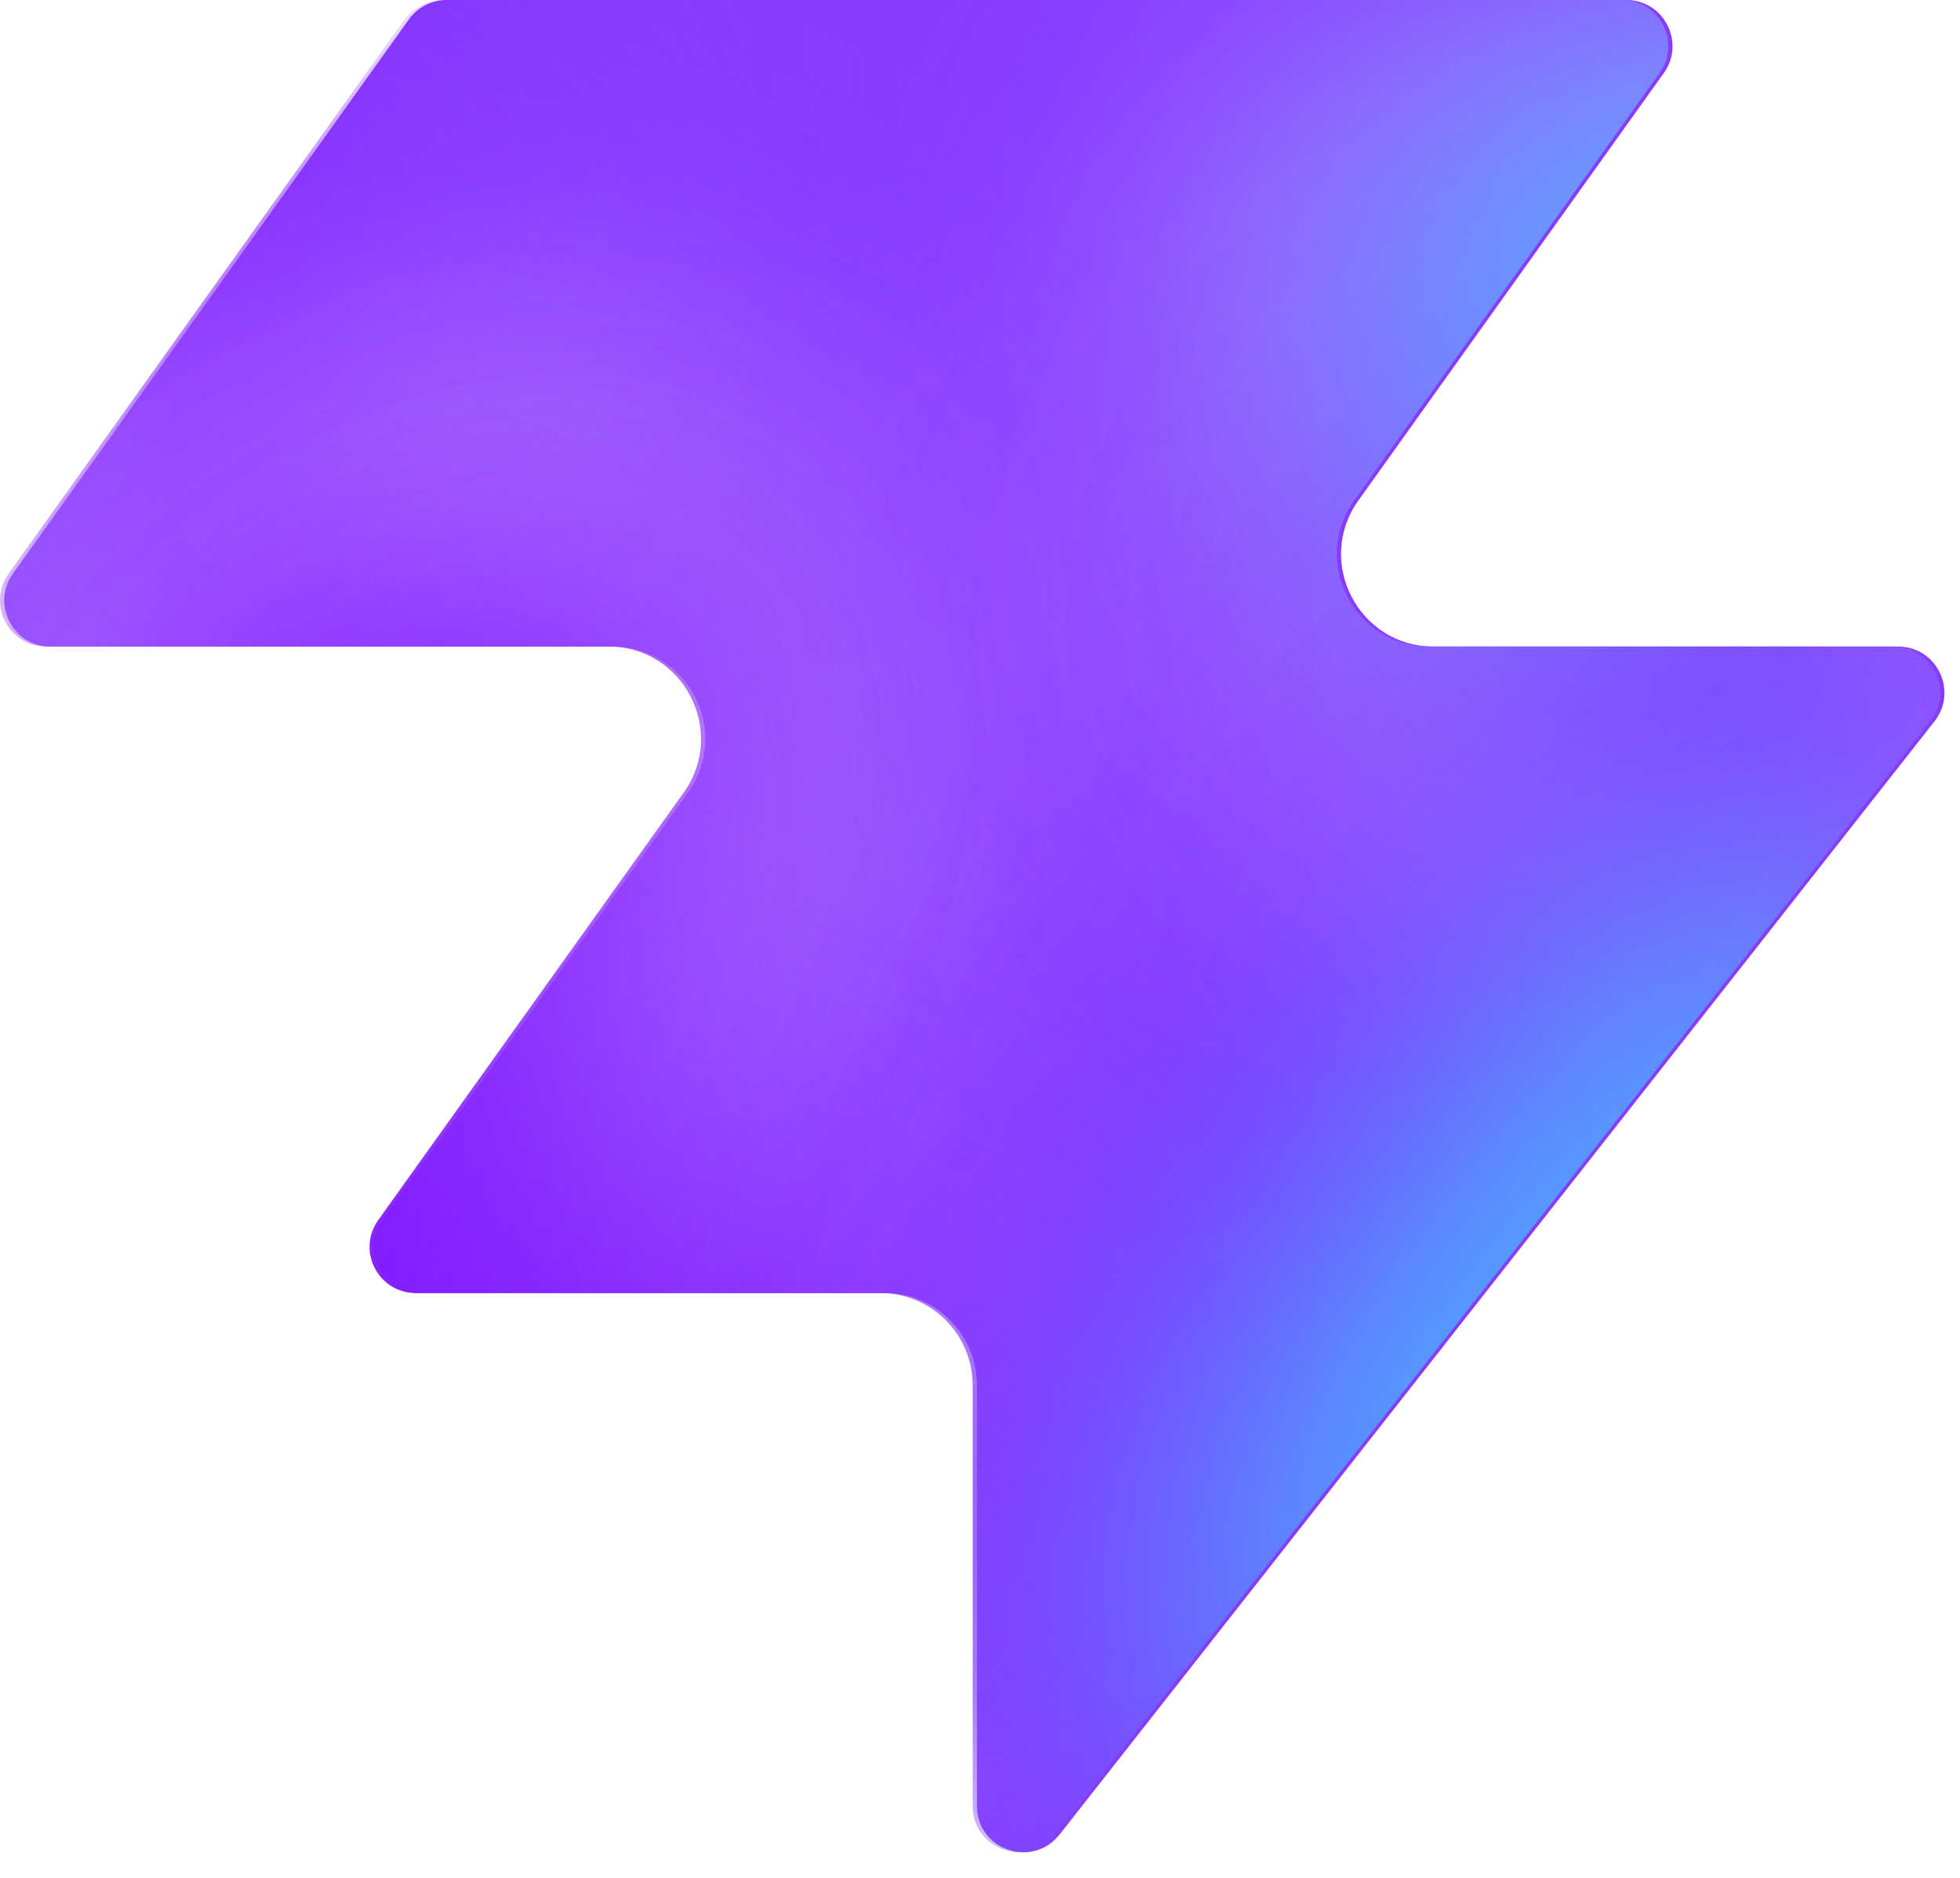
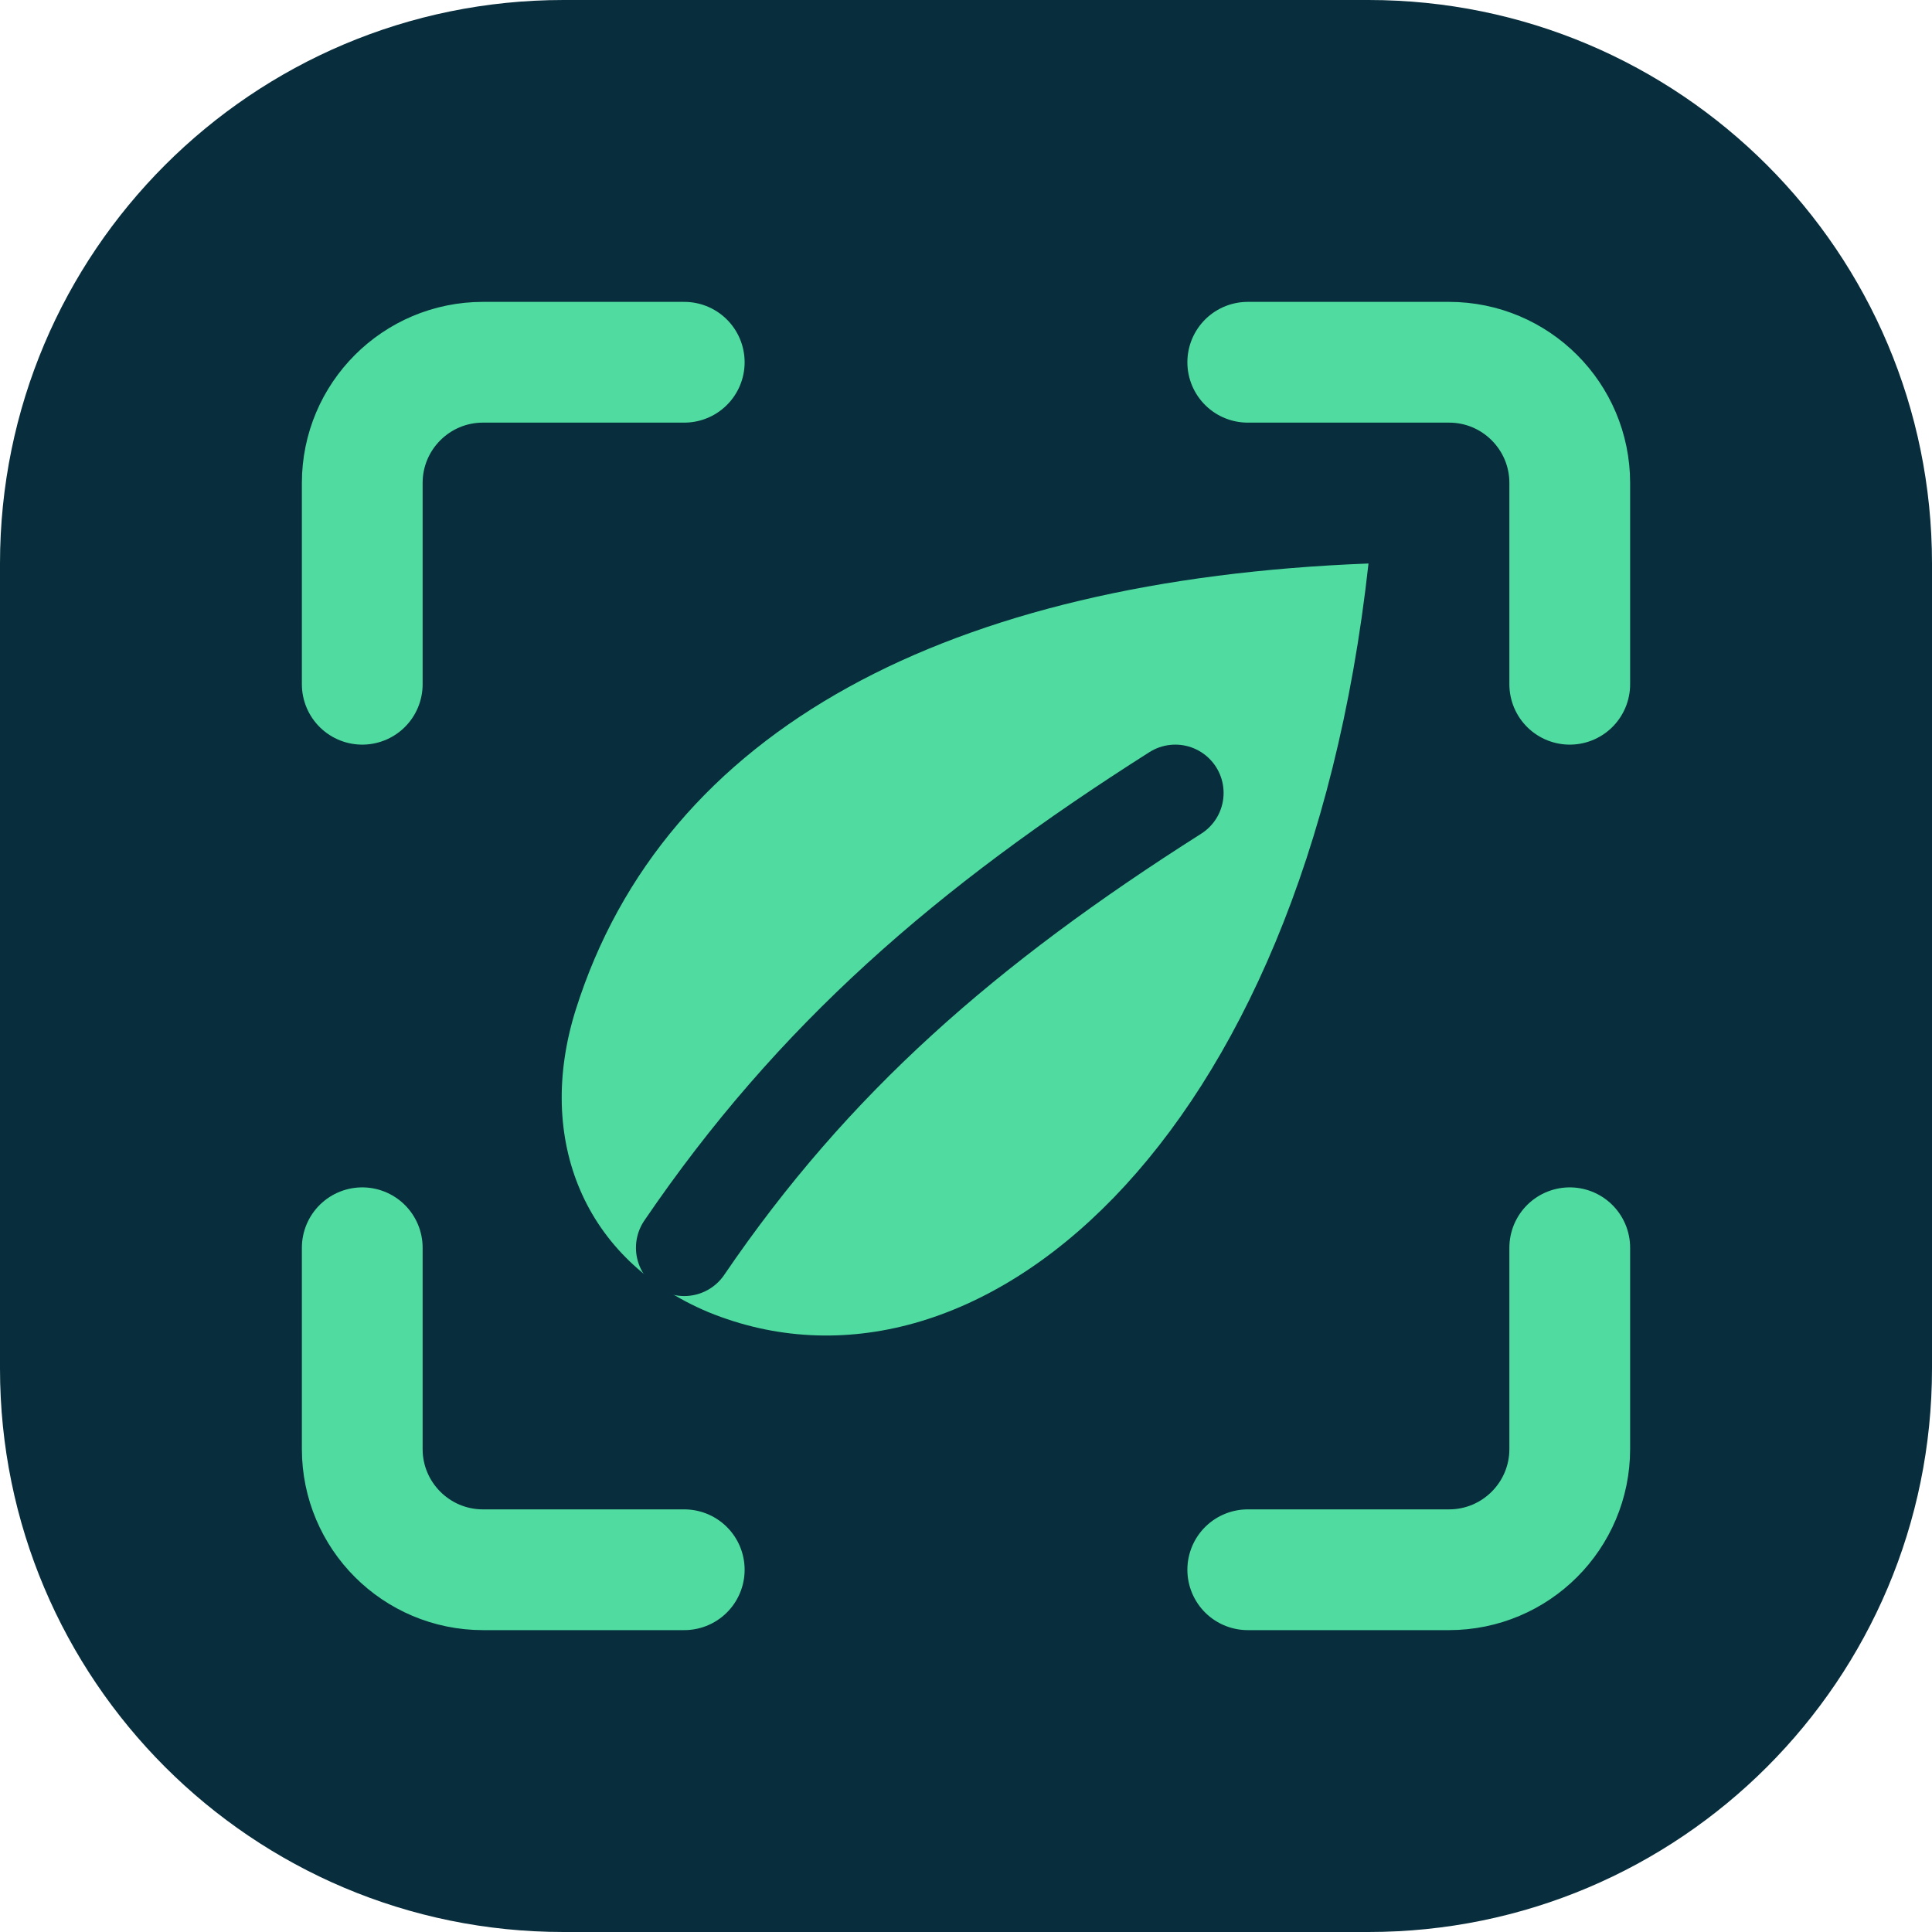
- <svg xmlns="http://www.w3.org/2000/svg" width="48" height="46" fill="none" viewBox="0 0 48 46">
-   <path fill="#863bff" d="M25.946 44.938c-.664.845-2.021.375-2.021-.698V33.937a2.26 2.26 0 0 0-2.262-2.262H10.287c-.92 0-1.456-1.04-.92-1.788l7.48-10.471c1.07-1.497 0-3.578-1.842-3.578H1.237c-.92 0-1.456-1.04-.92-1.788L10.013.474c.214-.297.556-.474.92-.474h28.894c.92 0 1.456 1.04.92 1.788l-7.48 10.471c-1.07 1.498 0 3.579 1.842 3.579h11.377c.943 0 1.473 1.088.89 1.83L25.947 44.94z" style="fill:#863bff;fill:color(display-p3 .525 .23 1);fill-opacity:1" />
-   <mask id="a" width="48" height="46" x="0" y="0" maskUnits="userSpaceOnUse" style="mask-type:alpha">
-     <path fill="#000" d="M25.842 44.938c-.664.844-2.021.375-2.021-.698V33.937a2.26 2.26 0 0 0-2.262-2.262H10.183c-.92 0-1.456-1.04-.92-1.788l7.48-10.471c1.07-1.498 0-3.579-1.842-3.579H1.133c-.92 0-1.456-1.04-.92-1.787L9.91.473c.214-.297.556-.474.92-.474h28.894c.92 0 1.456 1.04.92 1.788l-7.48 10.471c-1.07 1.498 0 3.578 1.842 3.578h11.377c.943 0 1.473 1.088.89 1.832L25.843 44.94z" style="fill:#000;fill-opacity:1" />
-   </mask>
-   <g mask="url(#a)">
-     <g filter="url(#b)">
-       <ellipse cx="5.508" cy="14.704" fill="#ede6ff" rx="5.508" ry="14.704" style="fill:#ede6ff;fill:color(display-p3 .927 .903 1);fill-opacity:1" transform="matrix(.00324 1 1 -.00324 -4.47 31.516)" />
-     </g>
-     <g filter="url(#c)">
-       <ellipse cx="10.399" cy="29.851" fill="#ede6ff" rx="10.399" ry="29.851" style="fill:#ede6ff;fill:color(display-p3 .927 .903 1);fill-opacity:1" transform="matrix(.00324 1 1 -.00324 -39.328 7.883)" />
-     </g>
-     <g filter="url(#d)">
-       <ellipse cx="5.508" cy="30.487" fill="#7e14ff" rx="5.508" ry="30.487" style="fill:#7e14ff;fill:color(display-p3 .492 .077 1);fill-opacity:1" transform="rotate(89.814 -25.913 -14.639)scale(1 -1)" />
-     </g>
-     <g filter="url(#e)">
-       <ellipse cx="5.508" cy="30.599" fill="#7e14ff" rx="5.508" ry="30.599" style="fill:#7e14ff;fill:color(display-p3 .492 .077 1);fill-opacity:1" transform="rotate(89.814 -32.644 -3.334)scale(1 -1)" />
-     </g>
-     <g filter="url(#f)">
-       <ellipse cx="5.508" cy="30.599" fill="#7e14ff" rx="5.508" ry="30.599" style="fill:#7e14ff;fill:color(display-p3 .492 .077 1);fill-opacity:1" transform="matrix(.00324 1 1 -.00324 -34.34 30.47)" />
-     </g>
-     <g filter="url(#g)">
-       <ellipse cx="14.072" cy="22.078" fill="#ede6ff" rx="14.072" ry="22.078" style="fill:#ede6ff;fill:color(display-p3 .927 .903 1);fill-opacity:1" transform="rotate(93.35 24.506 48.493)scale(-1 1)" />
-     </g>
-     <g filter="url(#h)">
-       <ellipse cx="3.47" cy="21.501" fill="#7e14ff" rx="3.47" ry="21.501" style="fill:#7e14ff;fill:color(display-p3 .492 .077 1);fill-opacity:1" transform="rotate(89.009 28.708 47.59)scale(-1 1)" />
-     </g>
-     <g filter="url(#i)">
-       <ellipse cx="3.47" cy="21.501" fill="#7e14ff" rx="3.47" ry="21.501" style="fill:#7e14ff;fill:color(display-p3 .492 .077 1);fill-opacity:1" transform="rotate(89.009 28.708 47.59)scale(-1 1)" />
-     </g>
-     <g filter="url(#j)">
-       <ellipse cx=".387" cy="8.972" fill="#7e14ff" rx="4.407" ry="29.108" style="fill:#7e14ff;fill:color(display-p3 .492 .077 1);fill-opacity:1" transform="rotate(39.51 .387 8.972)" />
-     </g>
-     <g filter="url(#k)">
-       <ellipse cx="47.523" cy="-6.092" fill="#7e14ff" rx="4.407" ry="29.108" style="fill:#7e14ff;fill:color(display-p3 .492 .077 1);fill-opacity:1" transform="rotate(37.892 47.523 -6.092)" />
-     </g>
-     <g filter="url(#l)">
-       <ellipse cx="41.412" cy="6.333" fill="#47bfff" rx="5.971" ry="9.665" style="fill:#47bfff;fill:color(display-p3 .28 .748 1);fill-opacity:1" transform="rotate(37.892 41.412 6.333)" />
-     </g>
-     <g filter="url(#m)">
-       <ellipse cx="-1.879" cy="38.332" fill="#7e14ff" rx="4.407" ry="29.108" style="fill:#7e14ff;fill:color(display-p3 .492 .077 1);fill-opacity:1" transform="rotate(37.892 -1.88 38.332)" />
-     </g>
-     <g filter="url(#n)">
-       <ellipse cx="-1.879" cy="38.332" fill="#7e14ff" rx="4.407" ry="29.108" style="fill:#7e14ff;fill:color(display-p3 .492 .077 1);fill-opacity:1" transform="rotate(37.892 -1.88 38.332)" />
-     </g>
-     <g filter="url(#o)">
-       <ellipse cx="35.651" cy="29.907" fill="#7e14ff" rx="4.407" ry="29.108" style="fill:#7e14ff;fill:color(display-p3 .492 .077 1);fill-opacity:1" transform="rotate(37.892 35.651 29.907)" />
-     </g>
-     <g filter="url(#p)">
-       <ellipse cx="38.418" cy="32.4" fill="#47bfff" rx="5.971" ry="15.297" style="fill:#47bfff;fill:color(display-p3 .28 .748 1);fill-opacity:1" transform="rotate(37.892 38.418 32.4)" />
-     </g>
+ <svg xmlns="http://www.w3.org/2000/svg" viewBox="0 0 48 48">
+   <rect width="48" height="48" rx="14" fill="#082d3c" />
+   <g fill="none" stroke="#50dca0" stroke-linecap="round" stroke-linejoin="round" stroke-width="3">
+     <path d="M17 9h-5a3 3 0 0 0-3 3v5M31 9h5a3 3 0 0 1 3 3v5M9 31v5a3 3 0 0 0 3 3h5M39 31v5a3 3 0 0 1-3 3h-5" />
  </g>
-   <defs>
-     <filter id="b" width="60.045" height="41.654" x="-19.77" y="16.149" color-interpolation-filters="sRGB" filterUnits="userSpaceOnUse">
-       <feFlood flood-opacity="0" result="BackgroundImageFix" />
-       <feBlend in="SourceGraphic" in2="BackgroundImageFix" result="shape" />
-       <feGaussianBlur result="effect1_foregroundBlur_2002_17158" stdDeviation="7.659" />
-     </filter>
-     <filter id="c" width="90.34" height="51.437" x="-54.613" y="-7.533" color-interpolation-filters="sRGB" filterUnits="userSpaceOnUse">
-       <feFlood flood-opacity="0" result="BackgroundImageFix" />
-       <feBlend in="SourceGraphic" in2="BackgroundImageFix" result="shape" />
-       <feGaussianBlur result="effect1_foregroundBlur_2002_17158" stdDeviation="7.659" />
-     </filter>
-     <filter id="d" width="79.355" height="29.4" x="-49.64" y="2.03" color-interpolation-filters="sRGB" filterUnits="userSpaceOnUse">
-       <feFlood flood-opacity="0" result="BackgroundImageFix" />
-       <feBlend in="SourceGraphic" in2="BackgroundImageFix" result="shape" />
-       <feGaussianBlur result="effect1_foregroundBlur_2002_17158" stdDeviation="4.596" />
-     </filter>
-     <filter id="e" width="79.579" height="29.4" x="-45.045" y="20.029" color-interpolation-filters="sRGB" filterUnits="userSpaceOnUse">
-       <feFlood flood-opacity="0" result="BackgroundImageFix" />
-       <feBlend in="SourceGraphic" in2="BackgroundImageFix" result="shape" />
-       <feGaussianBlur result="effect1_foregroundBlur_2002_17158" stdDeviation="4.596" />
-     </filter>
-     <filter id="f" width="79.579" height="29.4" x="-43.513" y="21.178" color-interpolation-filters="sRGB" filterUnits="userSpaceOnUse">
-       <feFlood flood-opacity="0" result="BackgroundImageFix" />
-       <feBlend in="SourceGraphic" in2="BackgroundImageFix" result="shape" />
-       <feGaussianBlur result="effect1_foregroundBlur_2002_17158" stdDeviation="4.596" />
-     </filter>
-     <filter id="g" width="74.749" height="58.852" x="15.756" y="-17.901" color-interpolation-filters="sRGB" filterUnits="userSpaceOnUse">
-       <feFlood flood-opacity="0" result="BackgroundImageFix" />
-       <feBlend in="SourceGraphic" in2="BackgroundImageFix" result="shape" />
-       <feGaussianBlur result="effect1_foregroundBlur_2002_17158" stdDeviation="7.659" />
-     </filter>
-     <filter id="h" width="61.377" height="25.362" x="23.548" y="2.284" color-interpolation-filters="sRGB" filterUnits="userSpaceOnUse">
-       <feFlood flood-opacity="0" result="BackgroundImageFix" />
-       <feBlend in="SourceGraphic" in2="BackgroundImageFix" result="shape" />
-       <feGaussianBlur result="effect1_foregroundBlur_2002_17158" stdDeviation="4.596" />
-     </filter>
-     <filter id="i" width="61.377" height="25.362" x="23.548" y="2.284" color-interpolation-filters="sRGB" filterUnits="userSpaceOnUse">
-       <feFlood flood-opacity="0" result="BackgroundImageFix" />
-       <feBlend in="SourceGraphic" in2="BackgroundImageFix" result="shape" />
-       <feGaussianBlur result="effect1_foregroundBlur_2002_17158" stdDeviation="4.596" />
-     </filter>
-     <filter id="j" width="56.045" height="63.649" x="-27.636" y="-22.853" color-interpolation-filters="sRGB" filterUnits="userSpaceOnUse">
-       <feFlood flood-opacity="0" result="BackgroundImageFix" />
-       <feBlend in="SourceGraphic" in2="BackgroundImageFix" result="shape" />
-       <feGaussianBlur result="effect1_foregroundBlur_2002_17158" stdDeviation="4.596" />
-     </filter>
-     <filter id="k" width="54.814" height="64.646" x="20.116" y="-38.415" color-interpolation-filters="sRGB" filterUnits="userSpaceOnUse">
-       <feFlood flood-opacity="0" result="BackgroundImageFix" />
-       <feBlend in="SourceGraphic" in2="BackgroundImageFix" result="shape" />
-       <feGaussianBlur result="effect1_foregroundBlur_2002_17158" stdDeviation="4.596" />
-     </filter>
-     <filter id="l" width="33.541" height="35.313" x="24.641" y="-11.323" color-interpolation-filters="sRGB" filterUnits="userSpaceOnUse">
-       <feFlood flood-opacity="0" result="BackgroundImageFix" />
-       <feBlend in="SourceGraphic" in2="BackgroundImageFix" result="shape" />
-       <feGaussianBlur result="effect1_foregroundBlur_2002_17158" stdDeviation="4.596" />
-     </filter>
-     <filter id="m" width="54.814" height="64.646" x="-29.286" y="6.009" color-interpolation-filters="sRGB" filterUnits="userSpaceOnUse">
-       <feFlood flood-opacity="0" result="BackgroundImageFix" />
-       <feBlend in="SourceGraphic" in2="BackgroundImageFix" result="shape" />
-       <feGaussianBlur result="effect1_foregroundBlur_2002_17158" stdDeviation="4.596" />
-     </filter>
-     <filter id="n" width="54.814" height="64.646" x="-29.286" y="6.009" color-interpolation-filters="sRGB" filterUnits="userSpaceOnUse">
-       <feFlood flood-opacity="0" result="BackgroundImageFix" />
-       <feBlend in="SourceGraphic" in2="BackgroundImageFix" result="shape" />
-       <feGaussianBlur result="effect1_foregroundBlur_2002_17158" stdDeviation="4.596" />
-     </filter>
-     <filter id="o" width="54.814" height="64.646" x="8.244" y="-2.416" color-interpolation-filters="sRGB" filterUnits="userSpaceOnUse">
-       <feFlood flood-opacity="0" result="BackgroundImageFix" />
-       <feBlend in="SourceGraphic" in2="BackgroundImageFix" result="shape" />
-       <feGaussianBlur result="effect1_foregroundBlur_2002_17158" stdDeviation="4.596" />
-     </filter>
-     <filter id="p" width="39.409" height="43.623" x="18.713" y="10.588" color-interpolation-filters="sRGB" filterUnits="userSpaceOnUse">
-       <feFlood flood-opacity="0" result="BackgroundImageFix" />
-       <feBlend in="SourceGraphic" in2="BackgroundImageFix" result="shape" />
-       <feGaussianBlur result="effect1_foregroundBlur_2002_17158" stdDeviation="4.596" />
-     </filter>
-   </defs>
+   <path d="M34 14c-10.4.4-17.5 4.1-19.7 11.1-1 3.2.2 6.2 3.3 7.5 6.6 2.7 14.8-4.1 16.4-18.6Z" fill="#50dca0" />
+   <path d="M17 31c3.2-4.7 7-8 12.2-11.3" fill="none" stroke="#082d3c" stroke-linecap="round" stroke-width="2.4" />
</svg>
